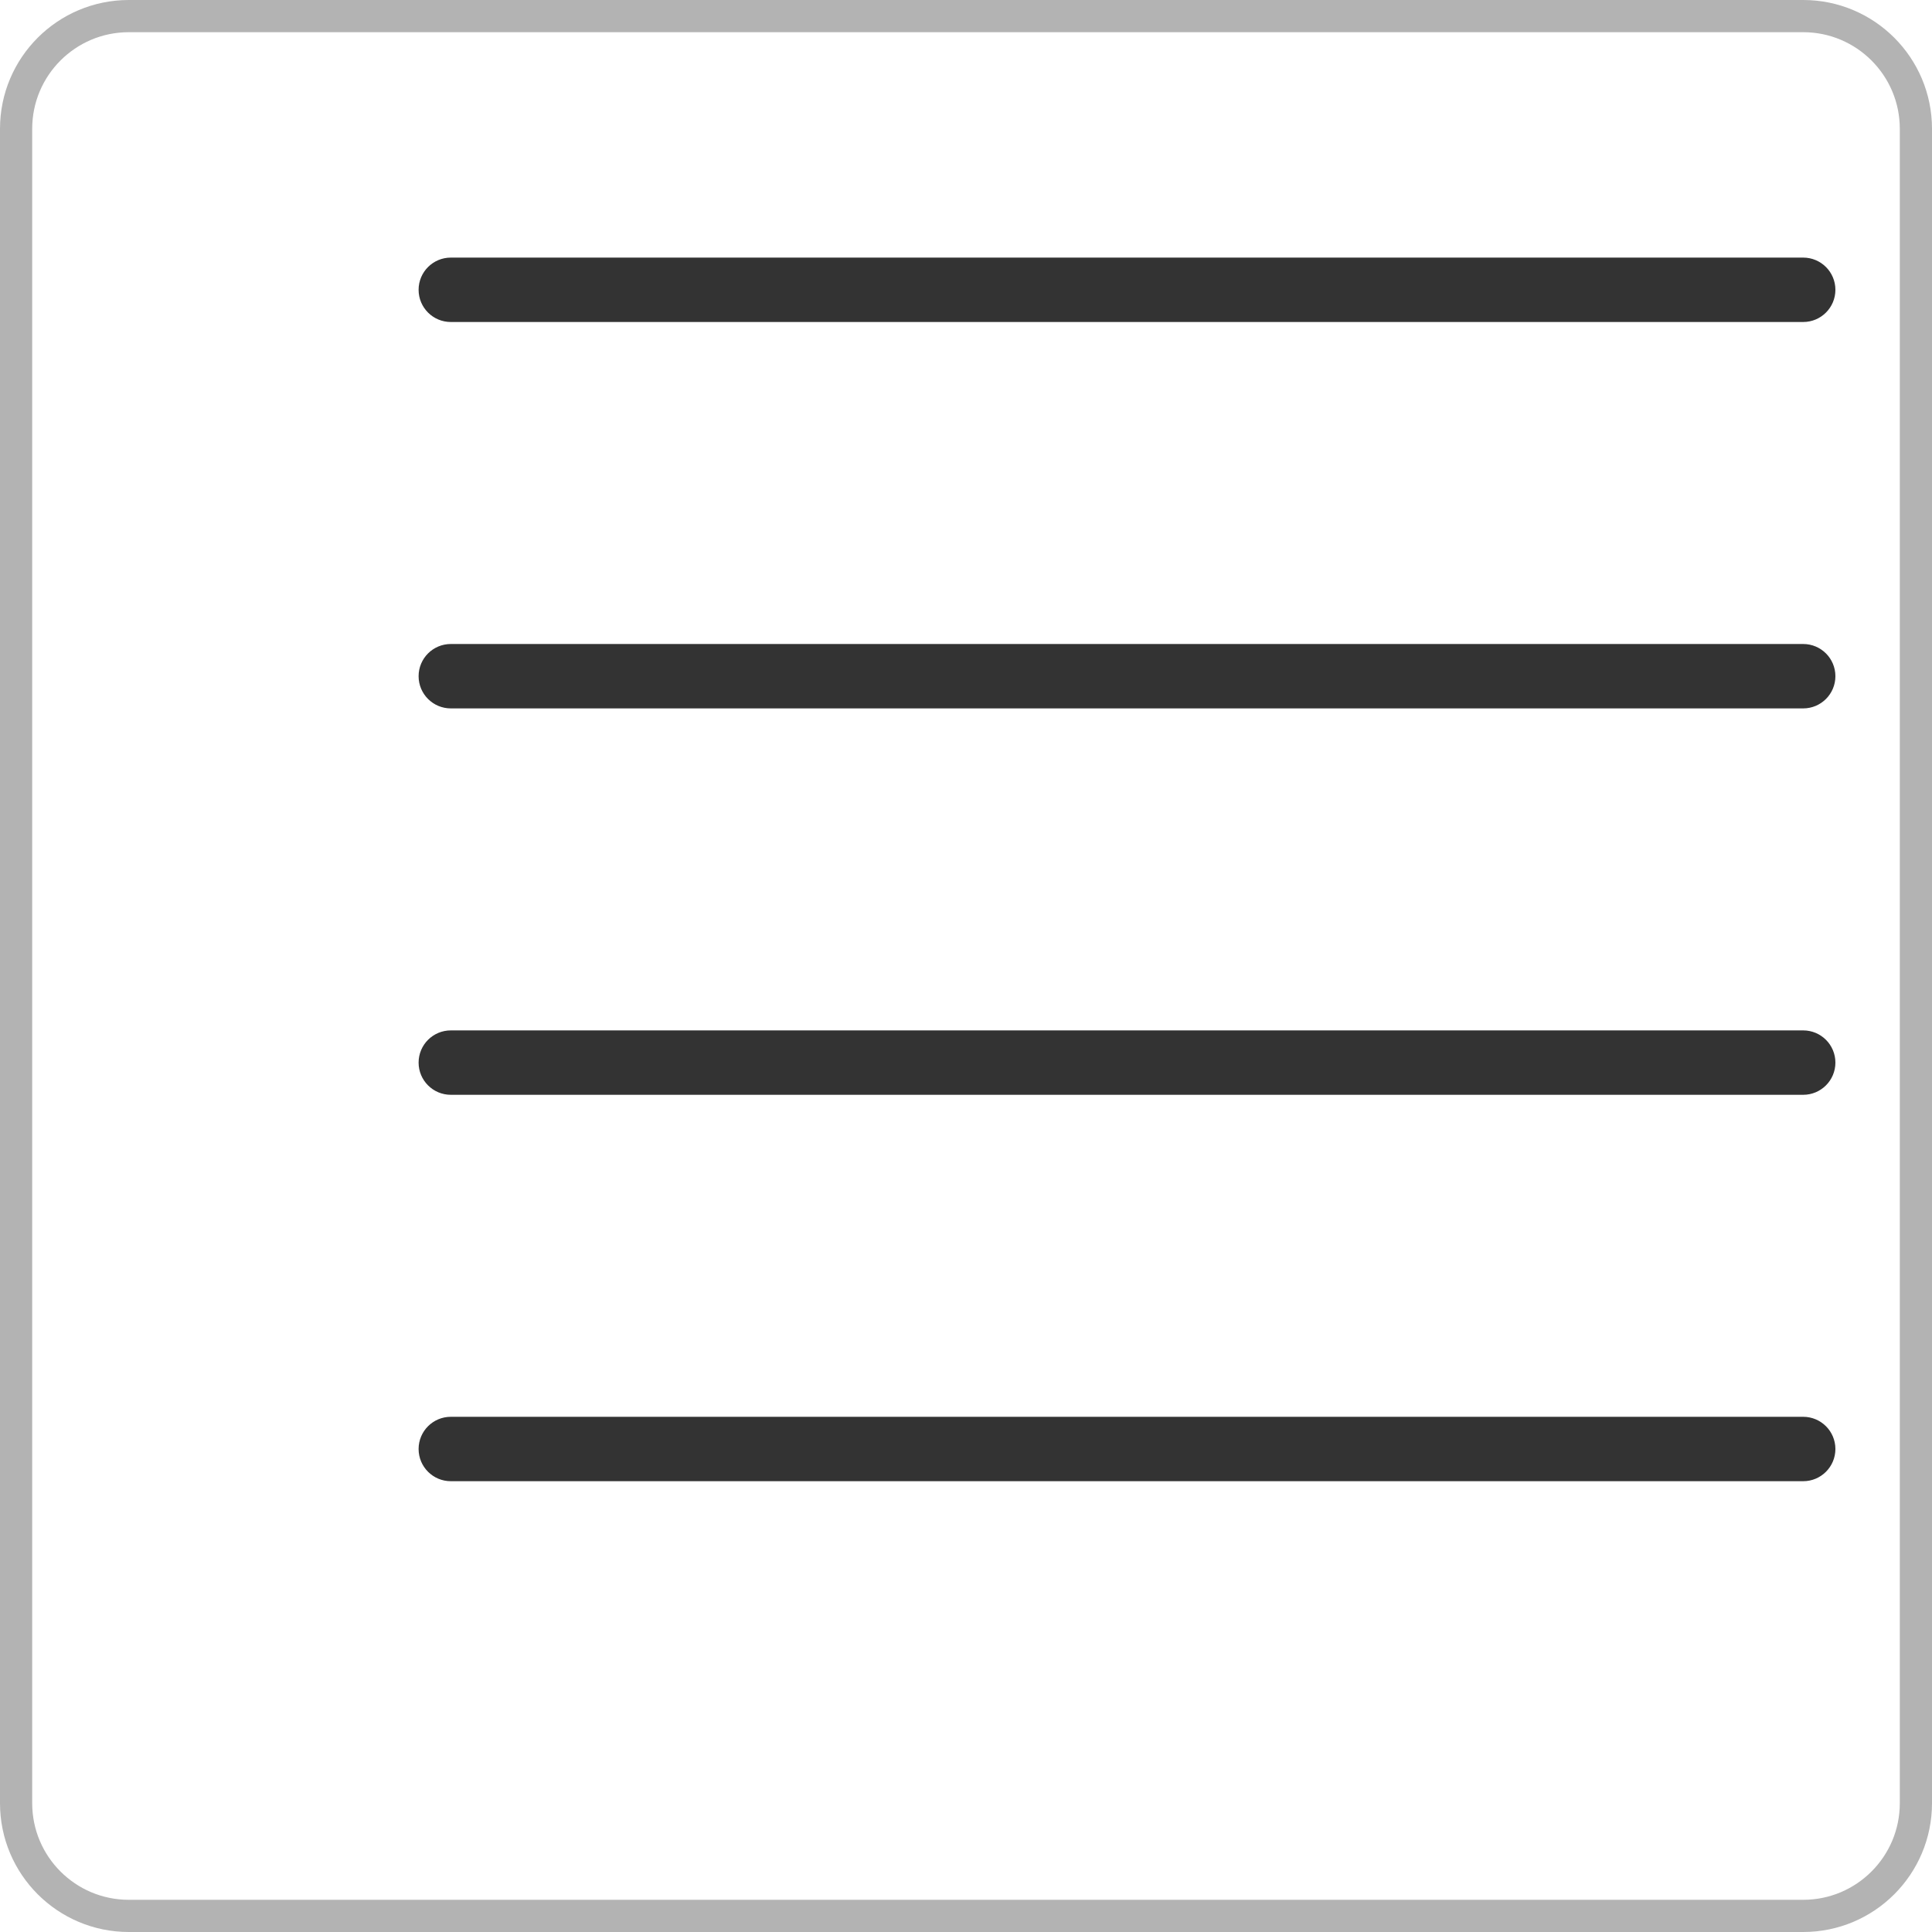
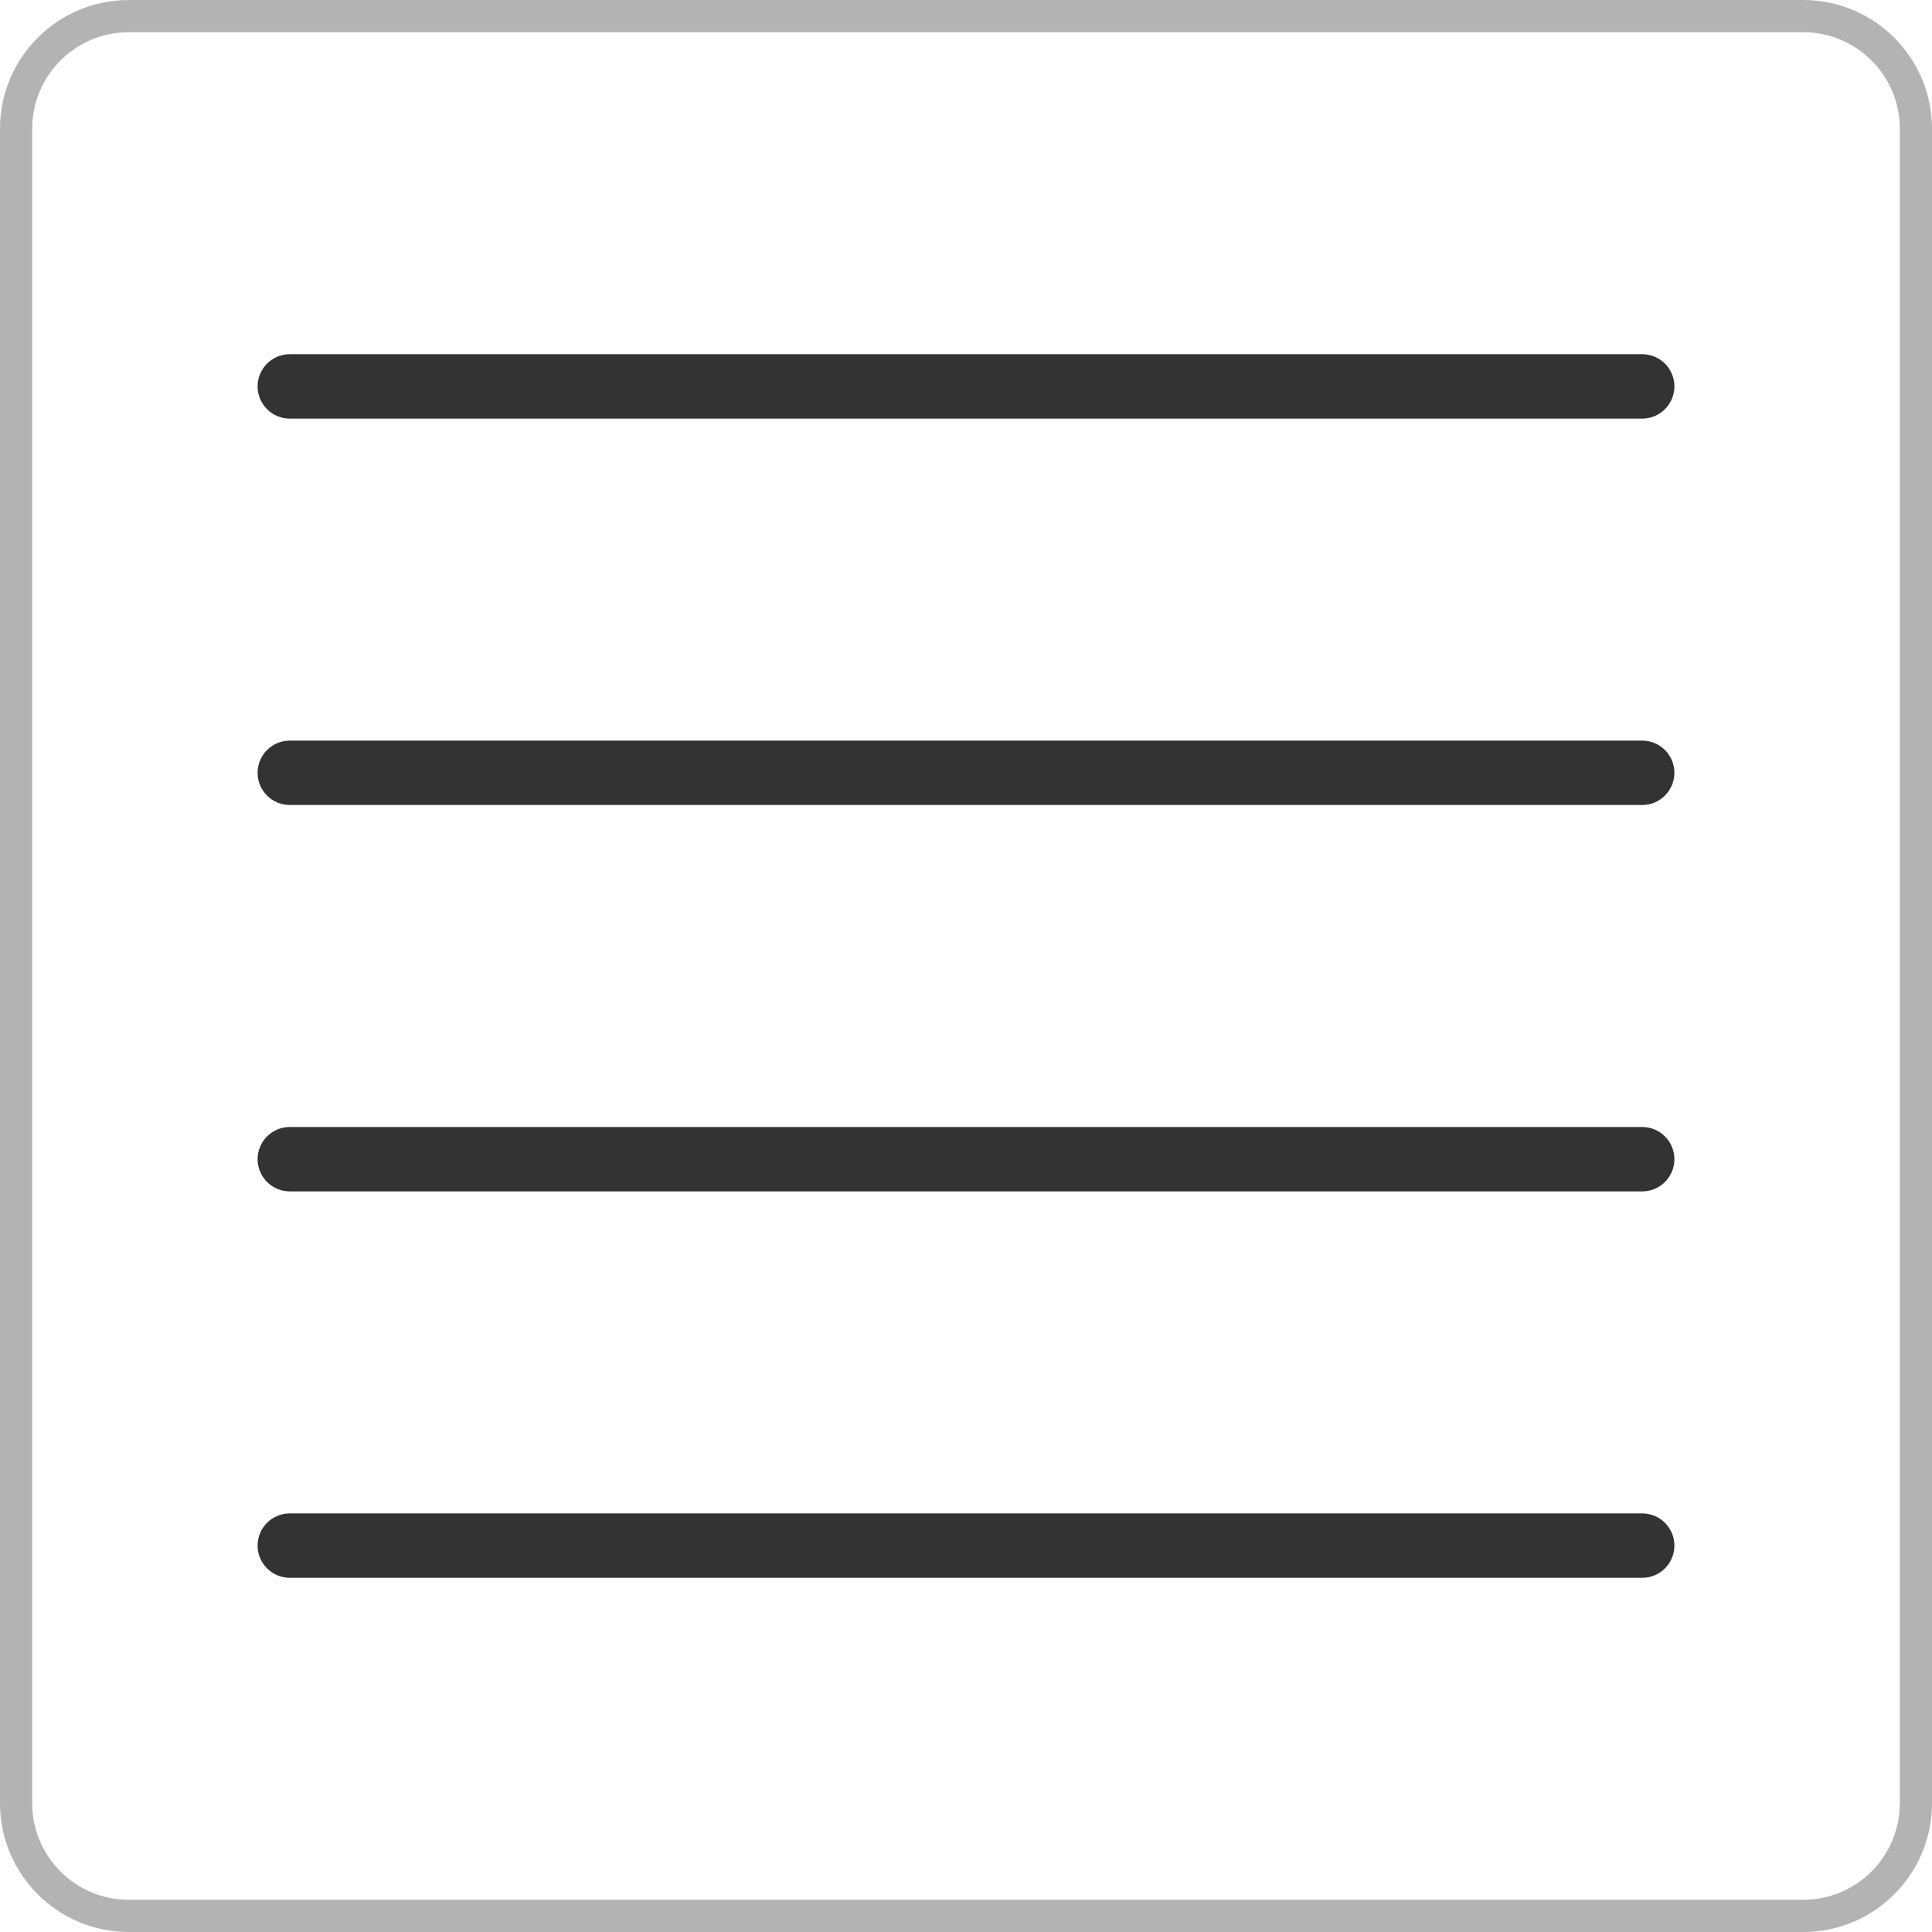
<svg xmlns="http://www.w3.org/2000/svg" width="60" height="60" viewBox="0 0 60 60" fill="none">
-   <rect x="13" y="8" width="44" height="2" rx="1" fill="#333333" />
-   <rect x="13" y="20" width="44" height="2" rx="1" fill="#333333" />
-   <rect x="13" y="32" width="44" height="2" rx="1" fill="#333333" />
-   <rect x="13" y="44" width="44" height="2" rx="1" fill="#333333" />
+   <rect x="8" y="11" width="44" height="2" rx="1" fill="#333333" />
+   <rect x="8" y="23" width="44" height="2" rx="1" fill="#333333" />
+   <rect x="8" y="35" width="44" height="2" rx="1" fill="#333333" />
+   <rect x="8" y="47" width="44" height="2" rx="1" fill="#333333" />
  <rect x="0.5" y="0.5" width="59" height="59" rx="3.5" stroke="#B3B3B3" />
</svg>
